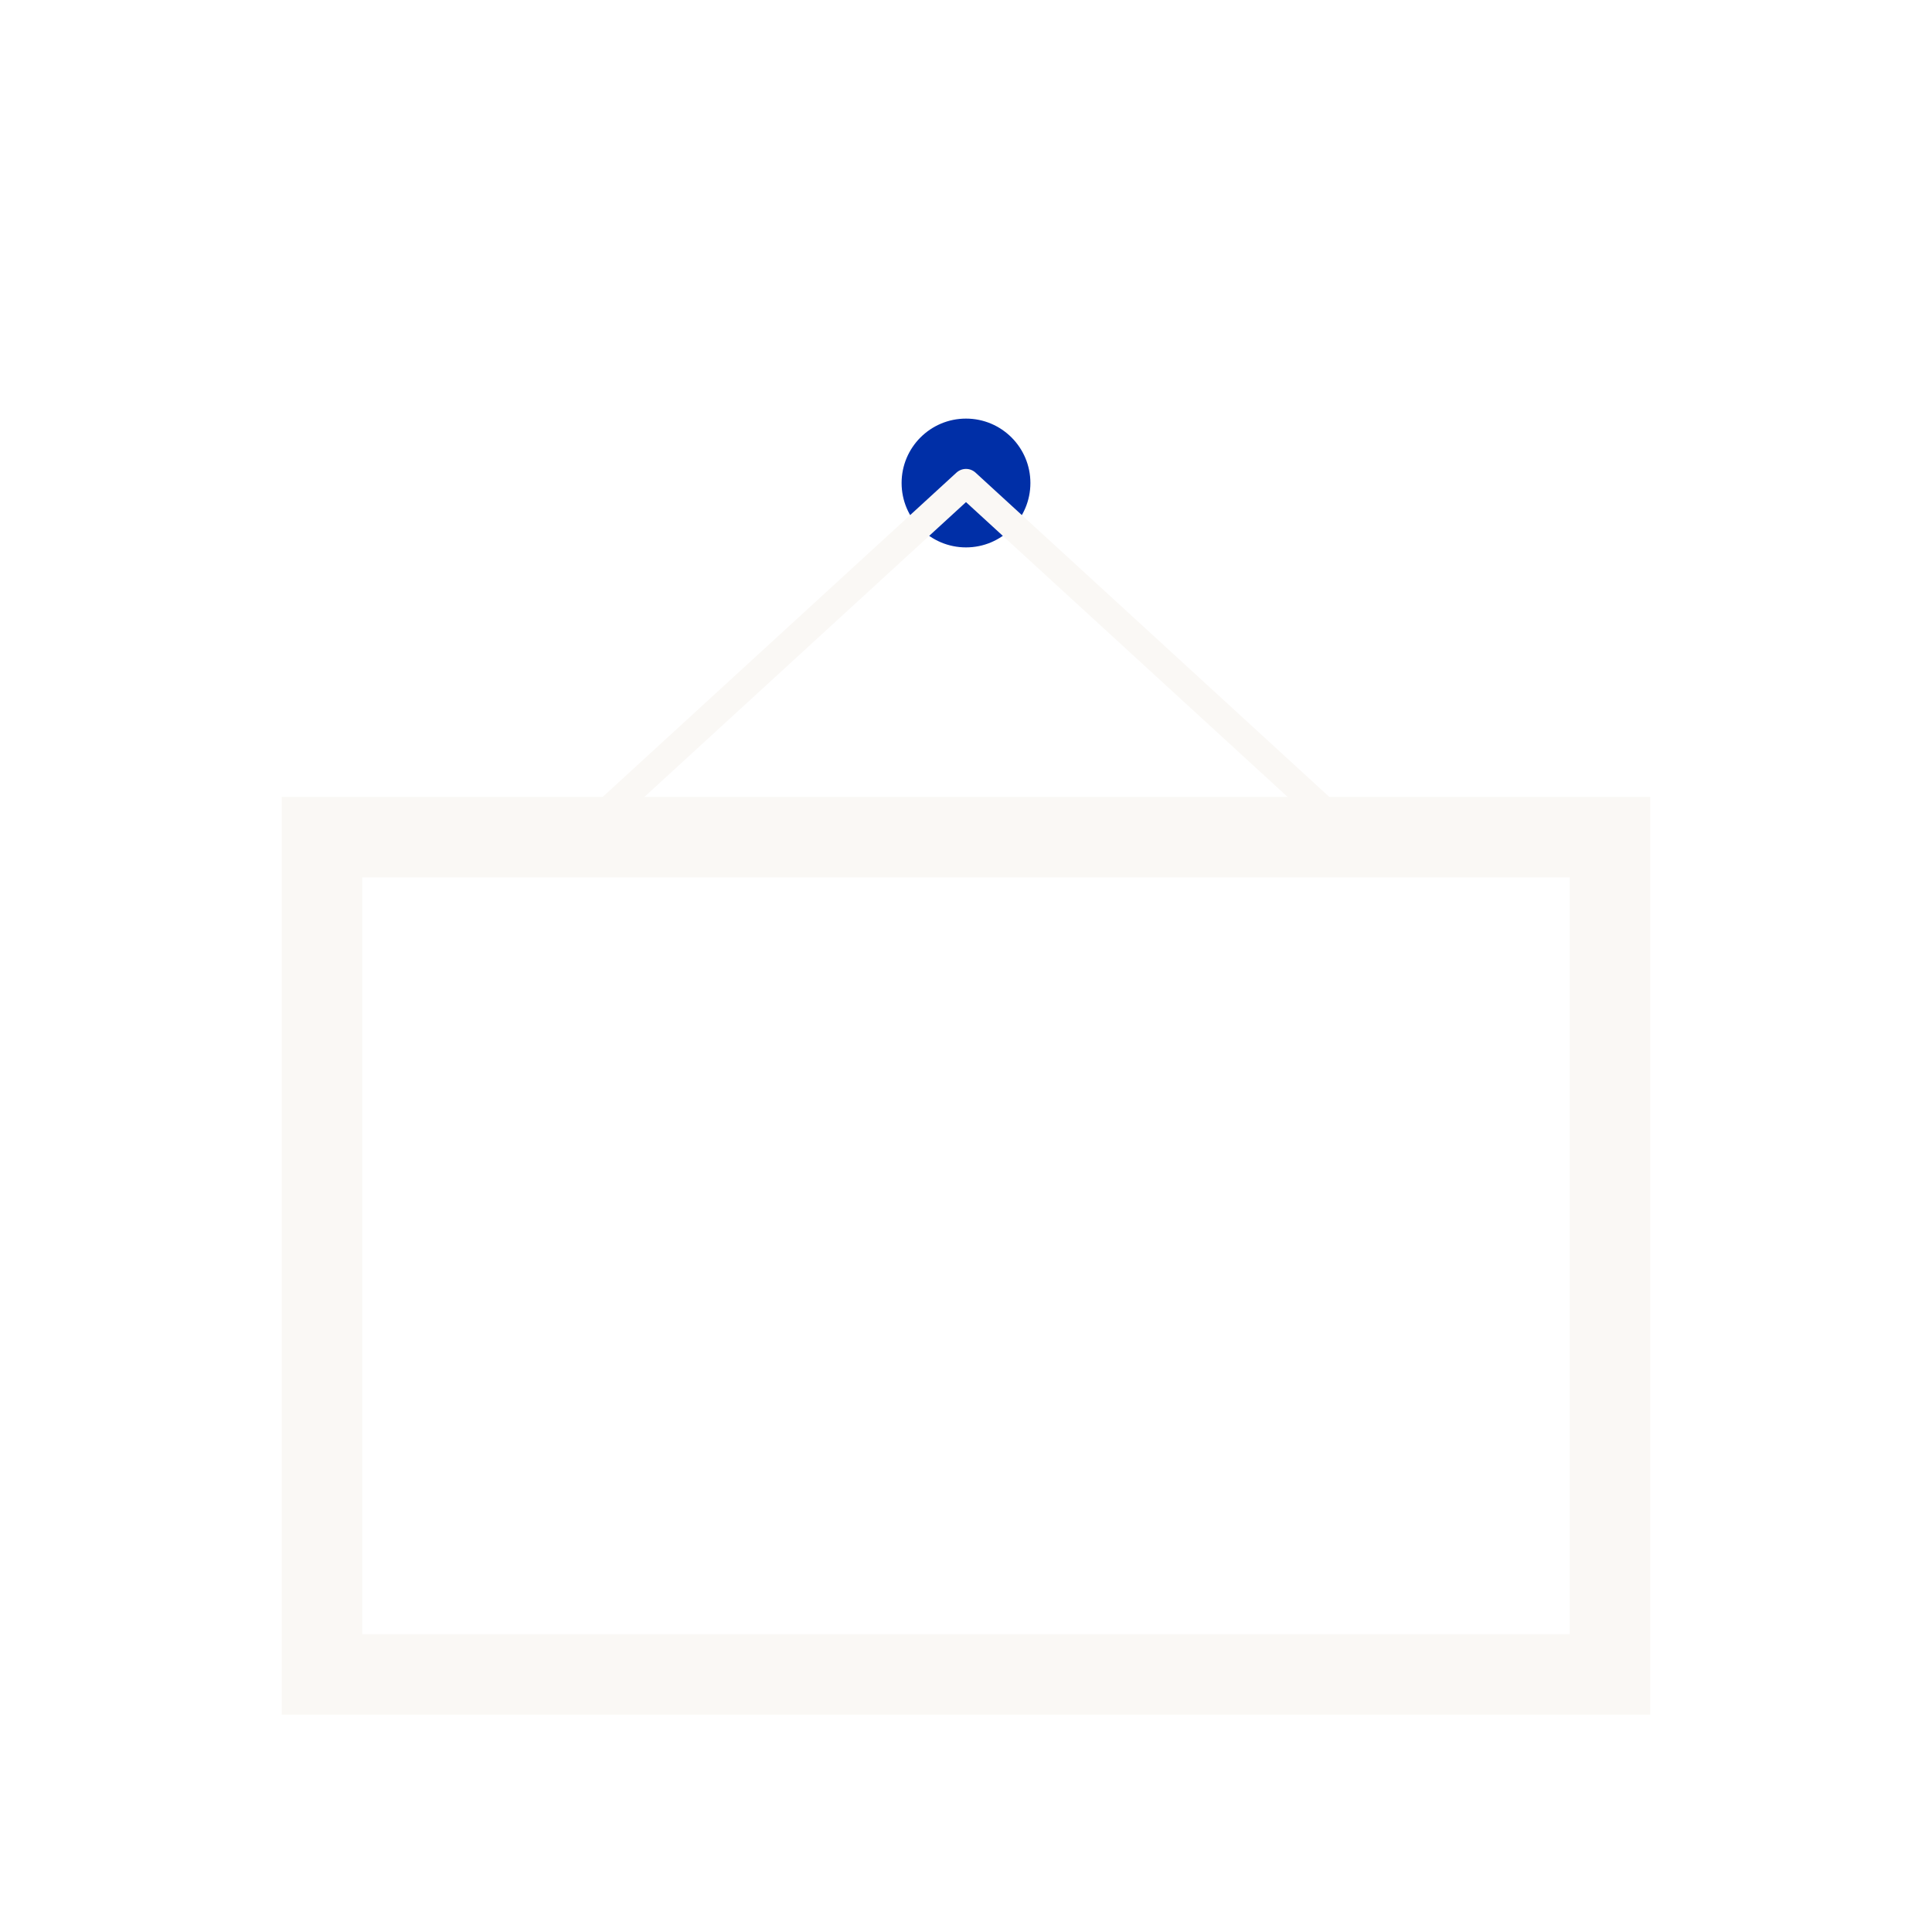
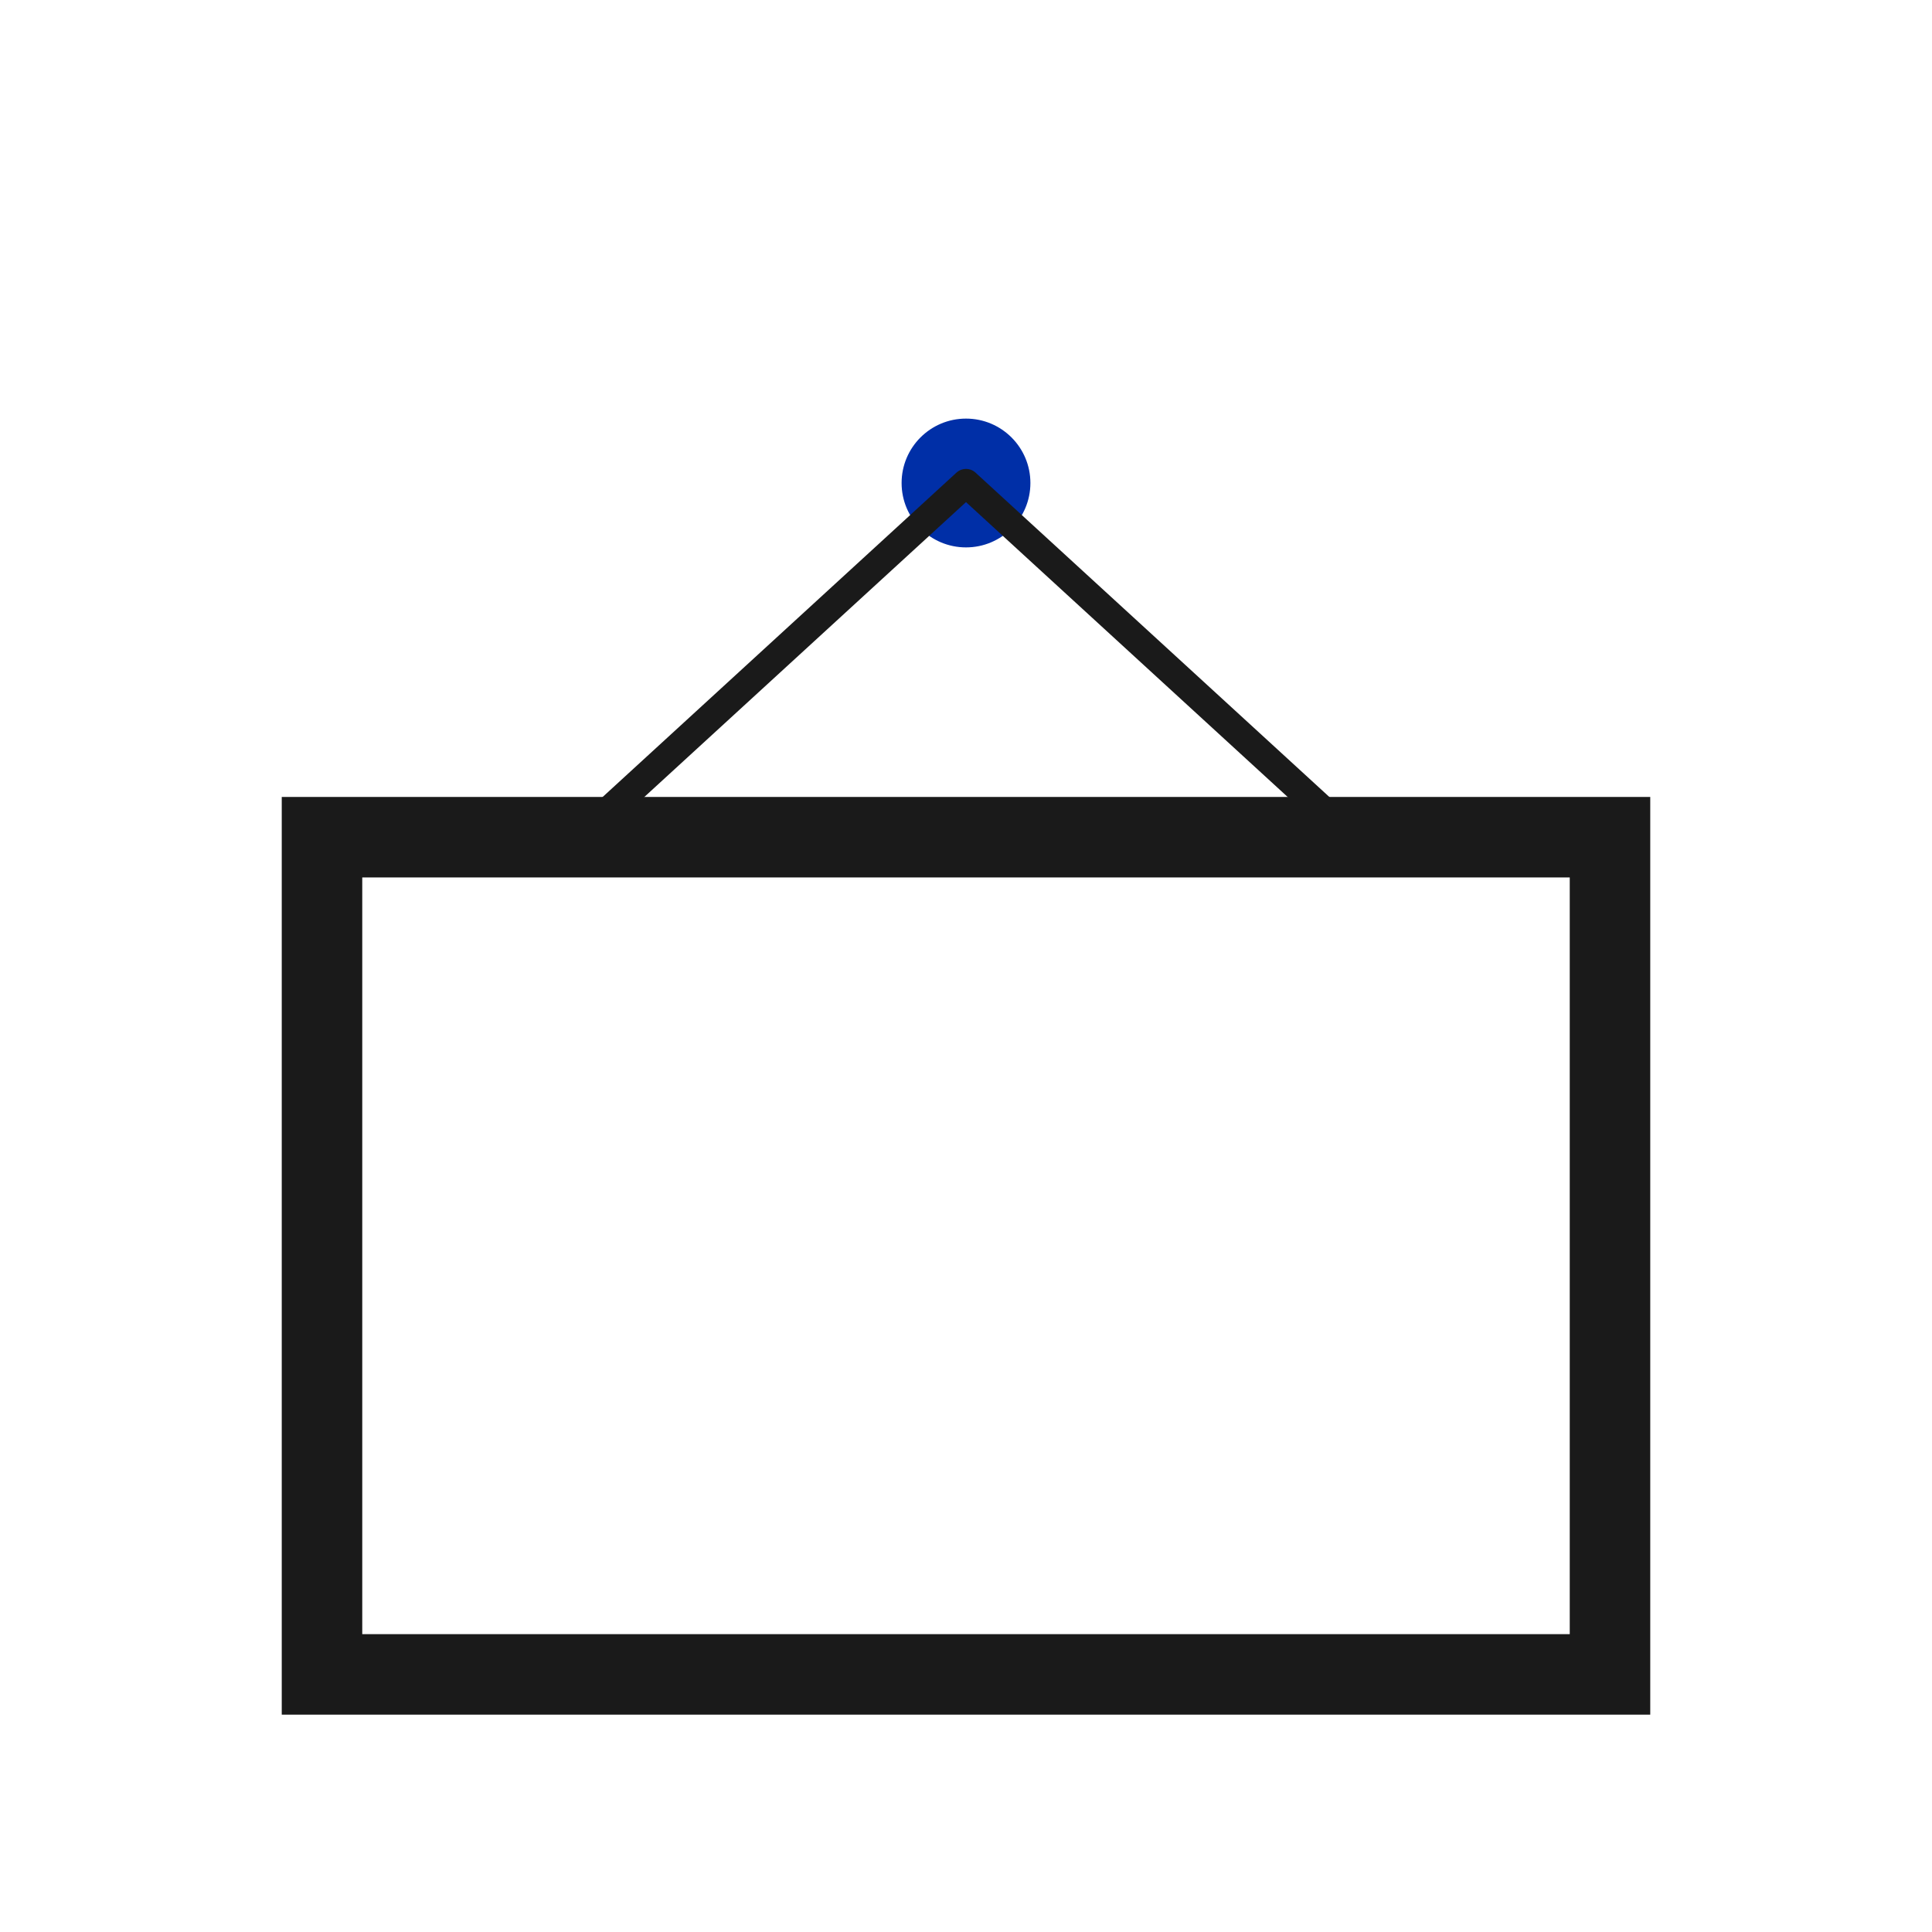
<svg xmlns="http://www.w3.org/2000/svg" viewBox="0 0 120 120" fill="none">
  <circle cx="60" cy="30" r="4" fill="#002FA7" />
-   <path d="M60 30 L36 52 M60 30 L84 52" stroke="#FAF8F5" stroke-width="1.75" stroke-linecap="round" />
-   <rect x="20" y="52" width="80" height="52" stroke="#FAF8F5" stroke-width="5" />
+   <path d="M60 30 L36 52 M60 30 L84 52" stroke="#1A1A1A" stroke-width="1.75" stroke-linecap="round" />
+   <rect x="20" y="52" width="80" height="52" stroke="#1A1A1A" stroke-width="5" />
</svg>
